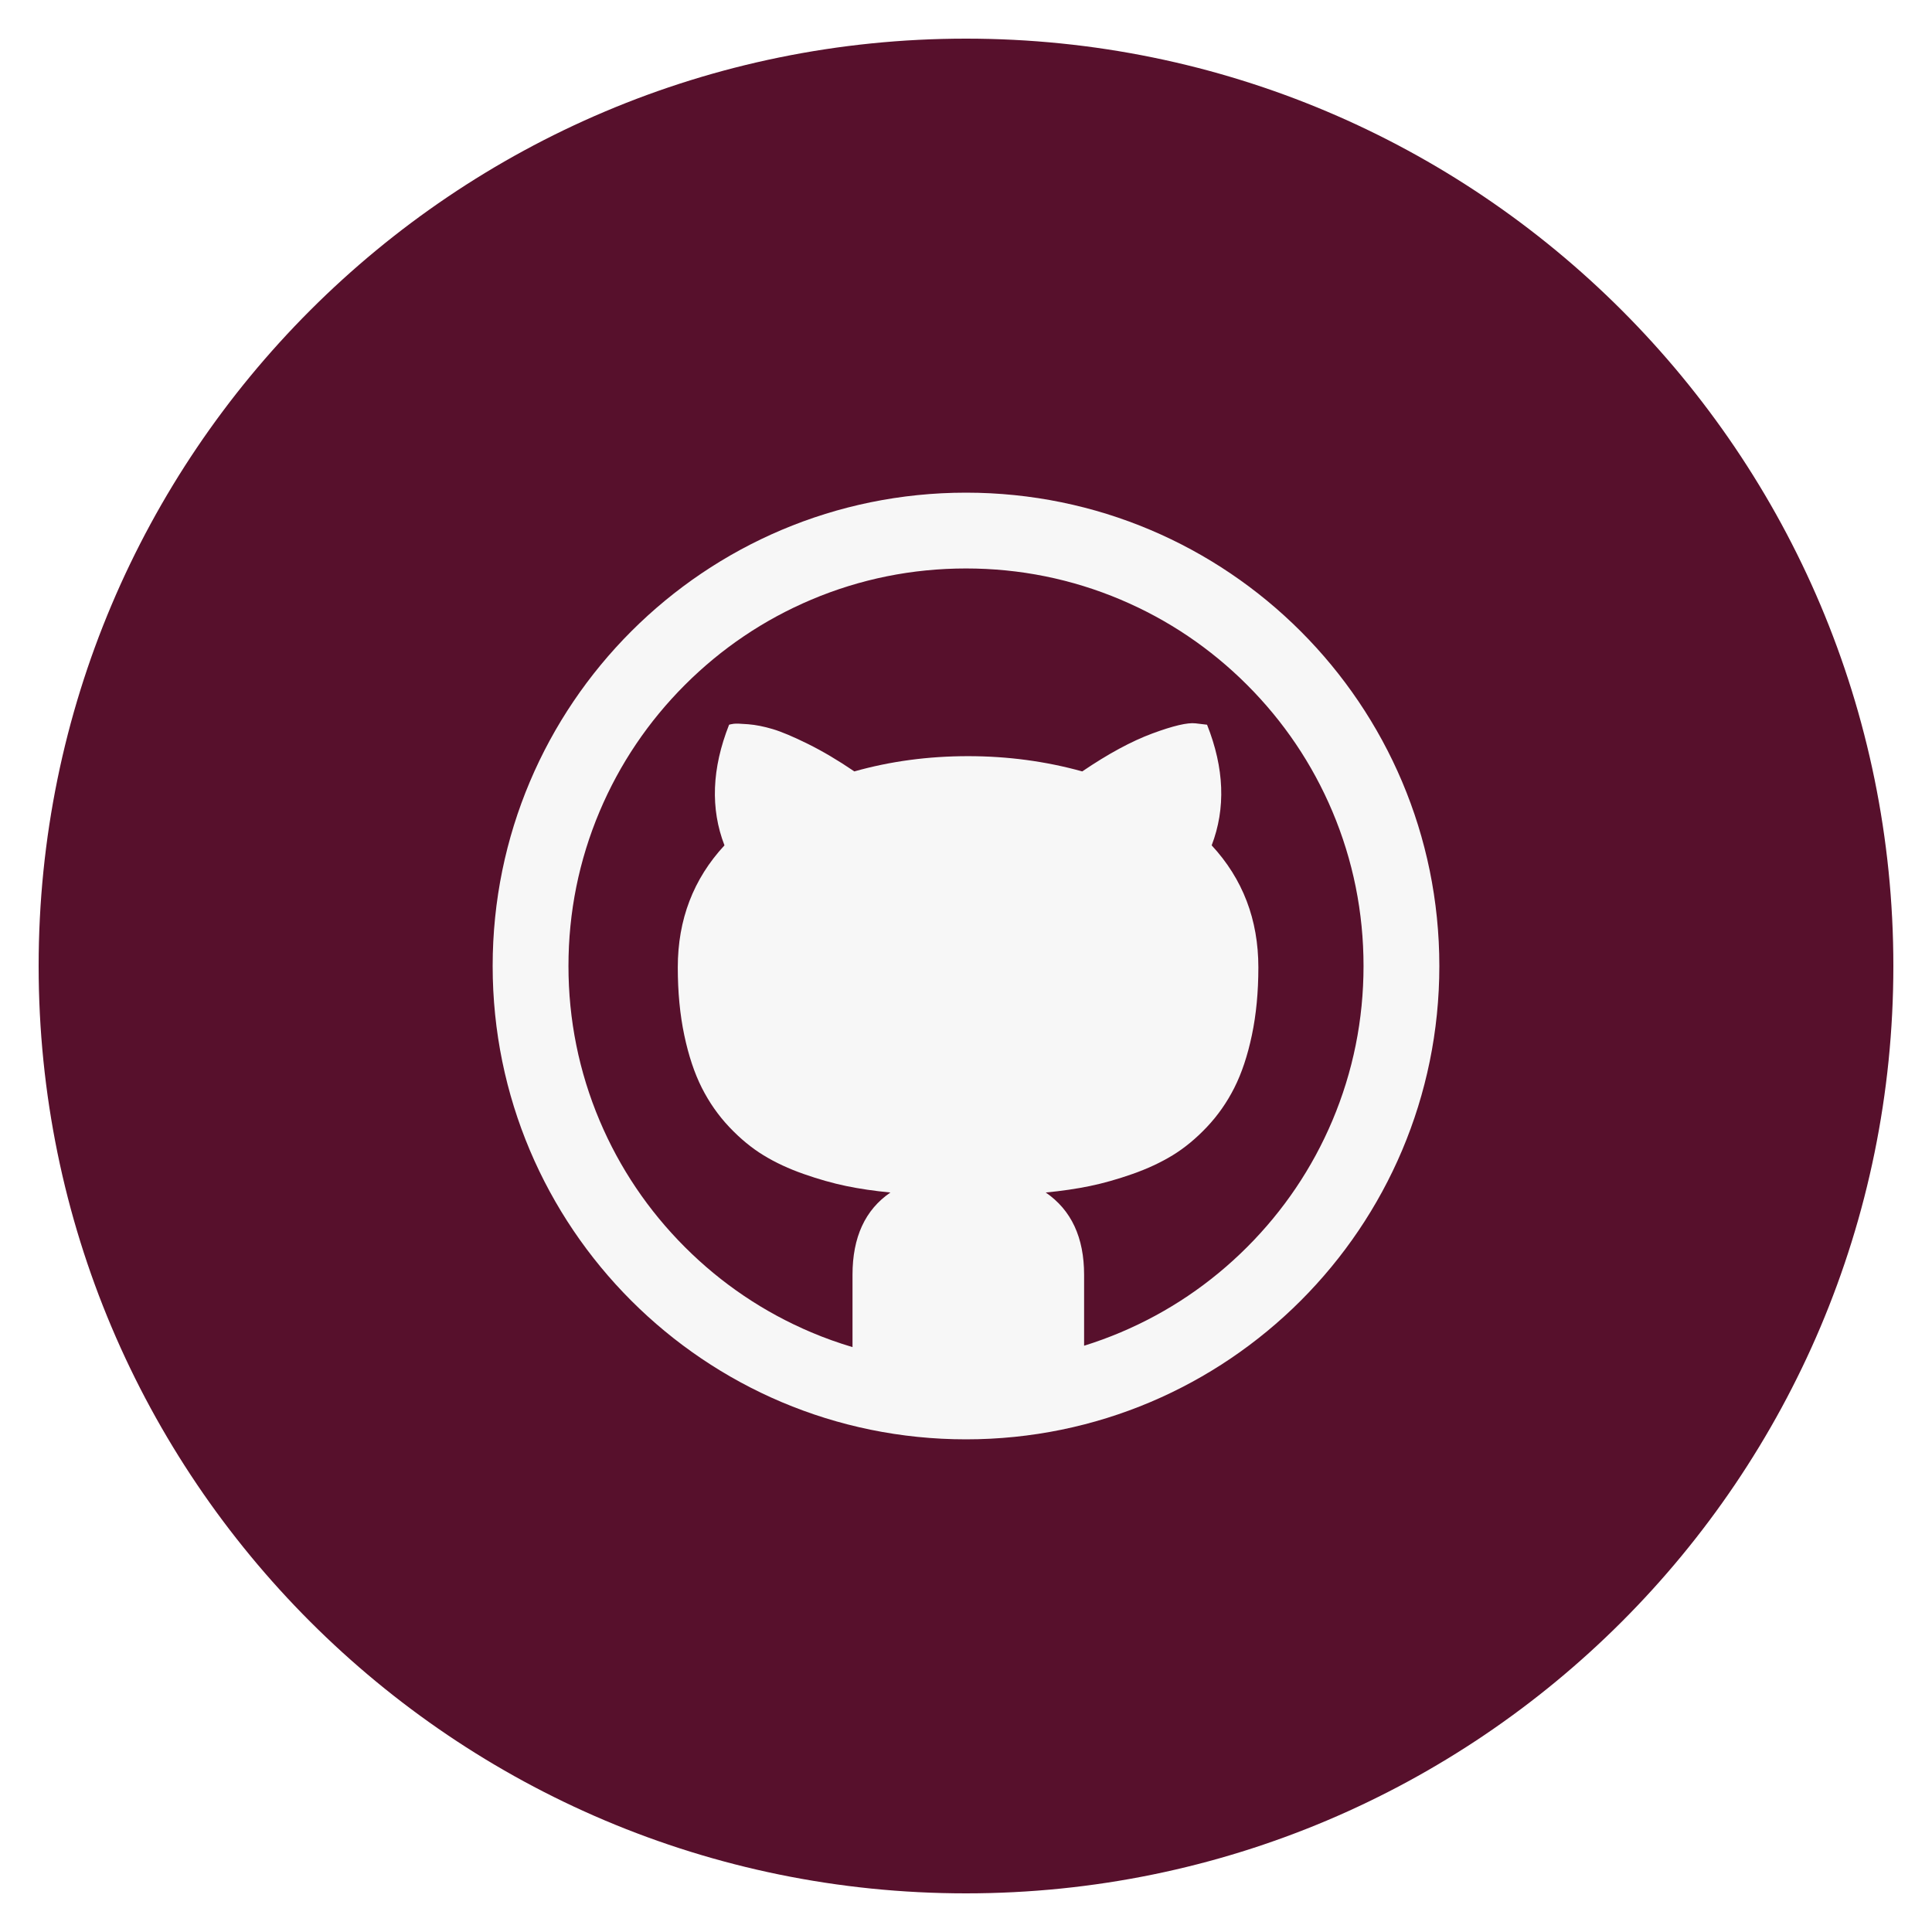
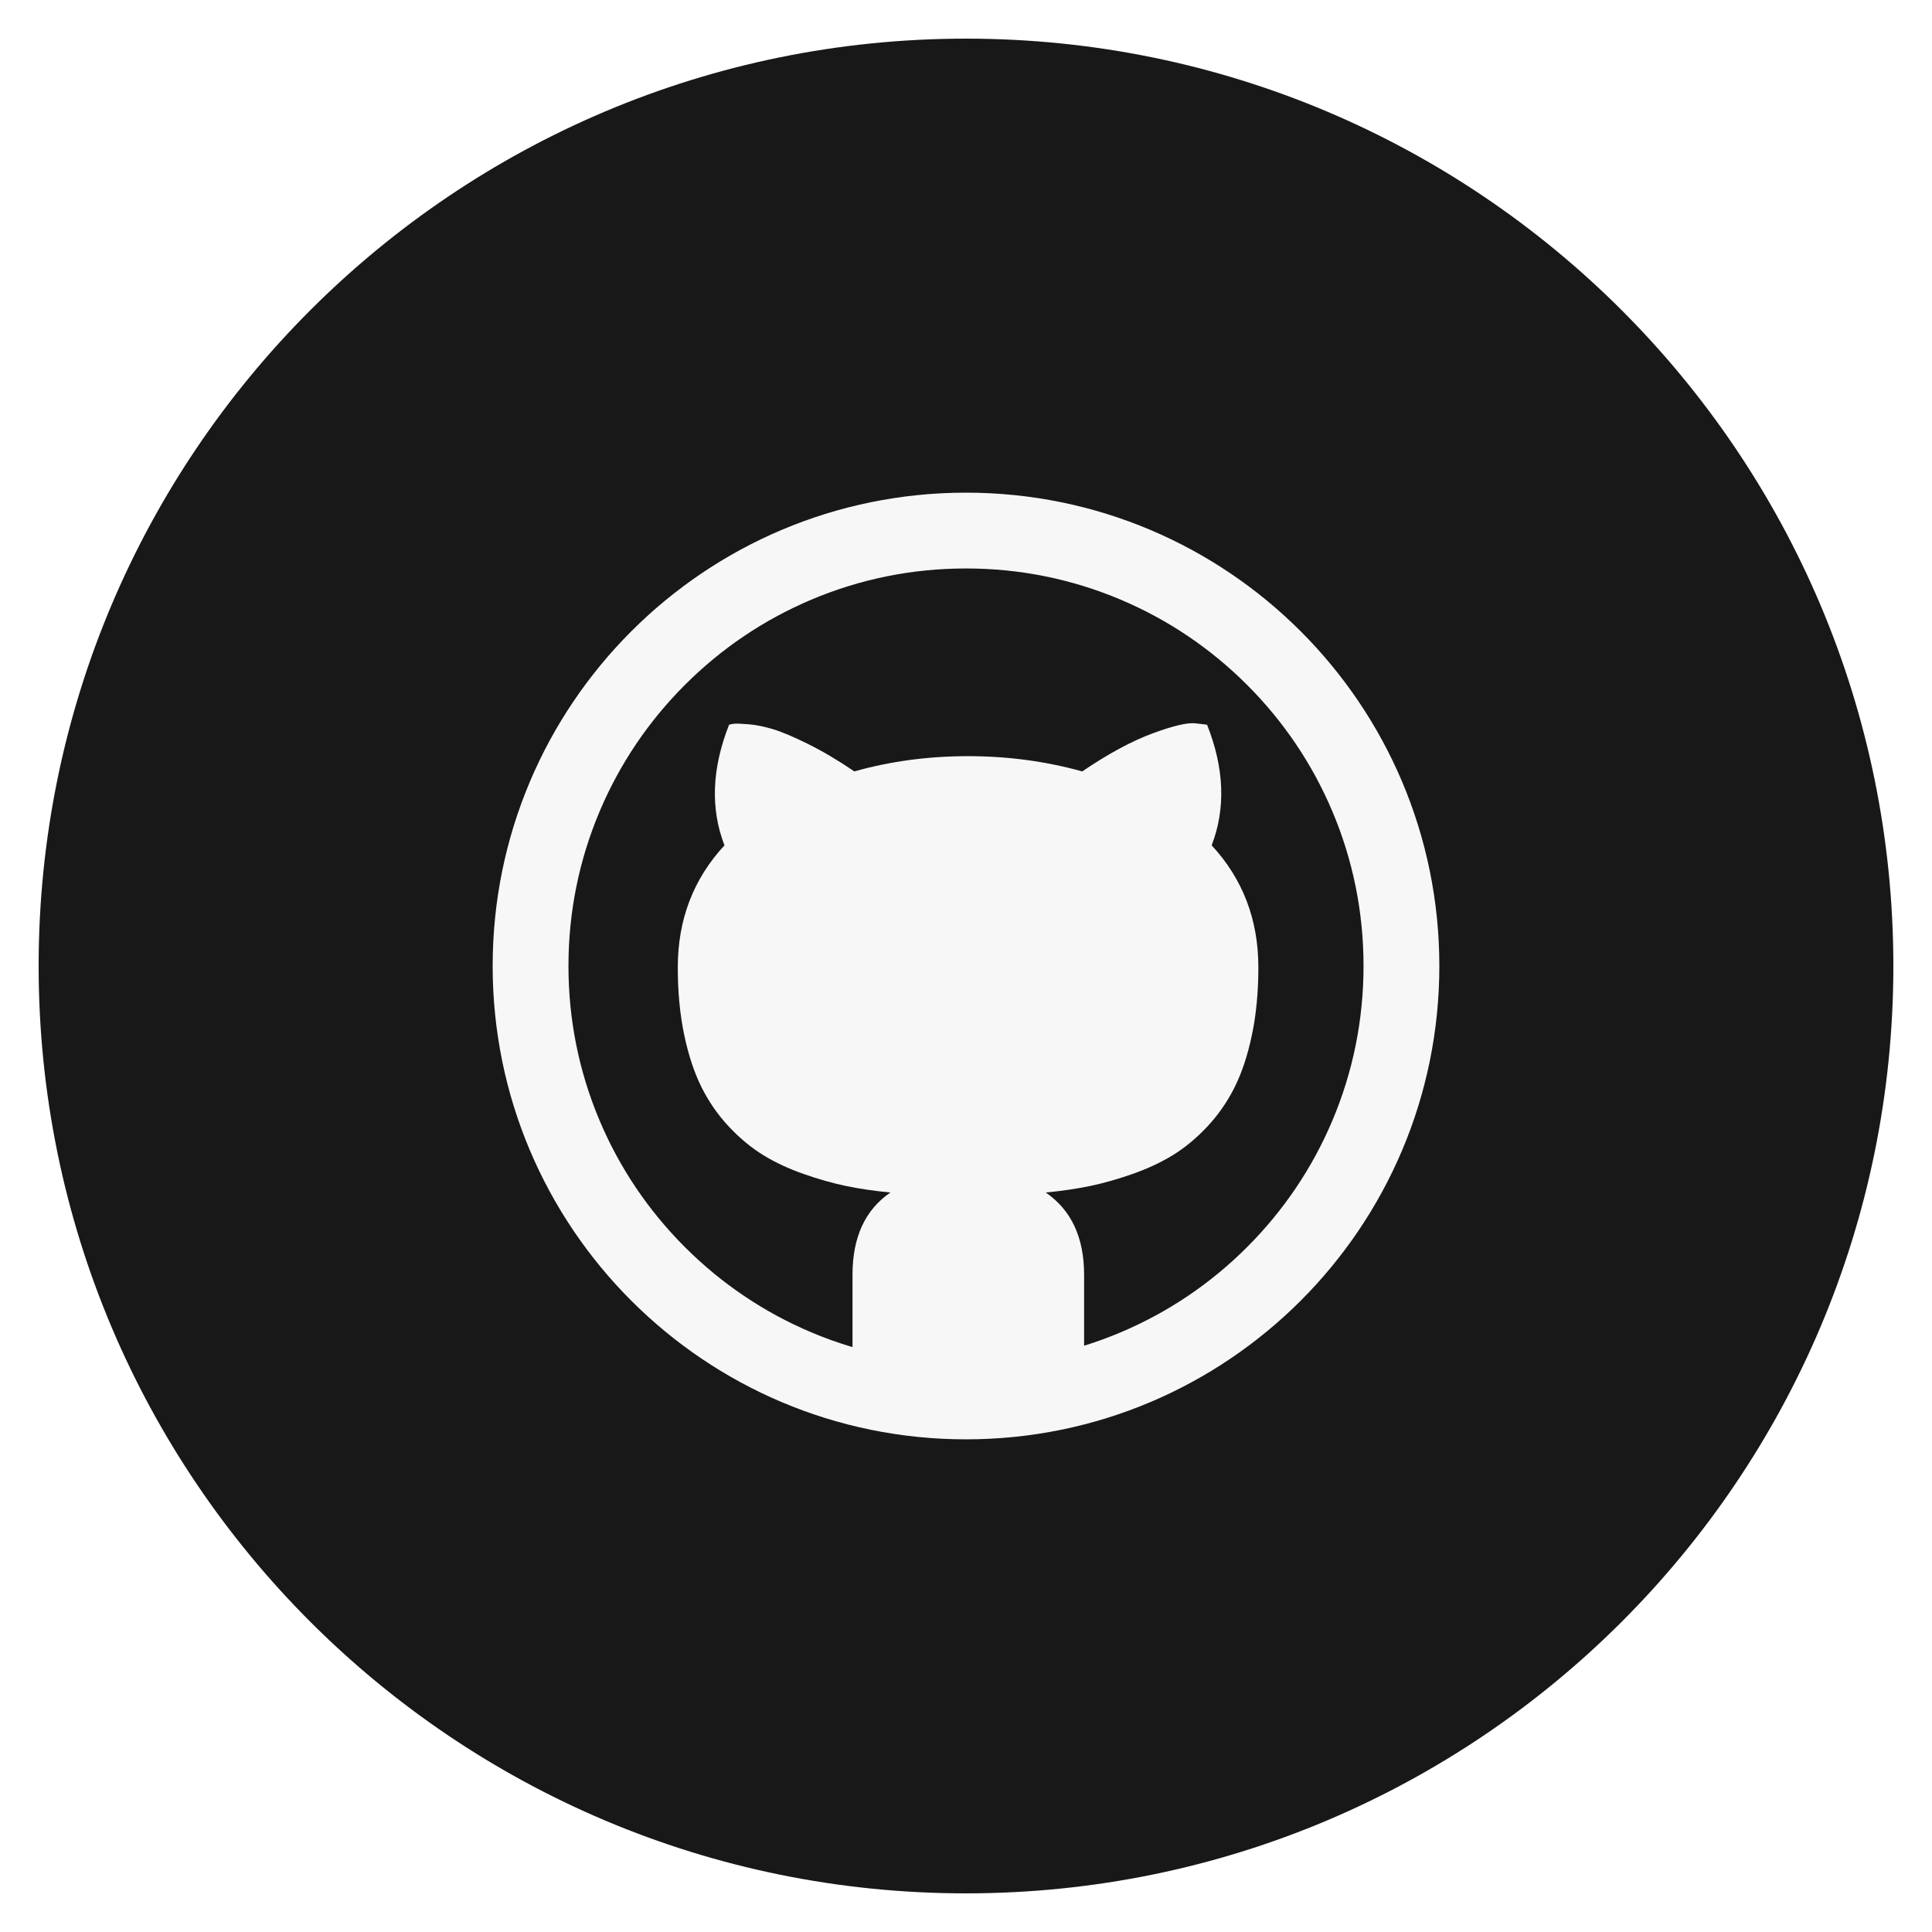
<svg xmlns="http://www.w3.org/2000/svg" version="1.1" id="github" x="0px" y="0px" width="560px" height="560px" viewBox="0 0 560 560" enable-background="new 0 0 560 560" xml:space="preserve">
-   <circle fill="#57102C" cx="280" cy="280" r="268.8" />
+   <circle fill="#181818" cx="280" cy="280" r="268.8" />
  <path fill="#F7F7F7" d="M280,142.8c-75.773,0-137.2,61.427-137.2,137.2S204.227,417.2,280,417.2S417.2,355.773,417.2,280  S355.773,142.8,280,142.8z M361.478,361.477c-10.59,10.59-22.915,18.9-36.633,24.705c-3.486,1.473-7.025,2.77-10.612,3.884v-20.563  c0-10.809-3.707-18.758-11.121-23.848c4.646-0.447,8.909-1.072,12.796-1.876s7.994-1.966,12.325-3.485  c4.332-1.521,8.219-3.33,11.657-5.427c3.438-2.101,6.745-4.825,9.914-8.173c3.17-3.35,5.83-7.146,7.972-11.389  c2.143-4.242,3.842-9.335,5.091-15.273c1.249-5.939,1.876-12.482,1.876-19.628c0-13.846-4.511-25.634-13.532-35.373  c4.107-10.718,3.662-22.375-1.339-34.969l-3.352-0.4c-2.321-0.269-6.499,0.714-12.527,2.948s-12.796,5.894-20.297,10.987  c-10.632-2.948-21.661-4.421-33.096-4.421c-11.522,0-22.51,1.473-32.962,4.421c-4.732-3.217-9.223-5.872-13.465-7.972  c-4.242-2.1-7.636-3.528-10.184-4.29c-2.545-0.759-4.911-1.229-7.101-1.408c-2.19-0.179-3.595-0.221-4.22-0.134  c-0.625,0.086-1.072,0.179-1.338,0.269c-5.004,12.684-5.449,24.343-1.338,34.969c-9.021,9.736-13.533,21.526-13.533,35.373  c0,7.146,0.625,13.688,1.876,19.628c1.252,5.938,2.949,11.031,5.091,15.273c2.142,4.242,4.802,8.039,7.972,11.389  c3.169,3.348,6.476,6.072,9.915,8.173c3.438,2.103,7.325,3.909,11.656,5.427c4.332,1.52,8.439,2.68,12.326,3.485  c3.887,0.804,8.151,1.431,12.796,1.876c-7.325,5.004-10.987,12.953-10.987,23.848v20.964c-4.046-1.204-8.033-2.626-11.951-4.284  c-13.717-5.805-26.043-14.115-36.632-24.705c-10.59-10.589-18.9-22.914-24.705-36.632c-6-14.19-9.044-29.276-9.044-44.845  c0-15.568,3.044-30.654,9.047-44.845c5.805-13.717,14.115-26.043,24.705-36.632c10.589-10.59,22.915-18.9,36.632-24.705  c14.19-6.003,29.277-9.047,44.845-9.047c15.568,0,30.654,3.044,44.845,9.047c13.72,5.805,26.043,14.115,36.633,24.705  c10.589,10.589,18.899,22.915,24.704,36.632c6,14.193,9.044,29.279,9.044,44.845s-3.044,30.654-9.047,44.845  C380.374,338.563,372.064,350.888,361.478,361.477L361.478,361.477z" />
</svg>
